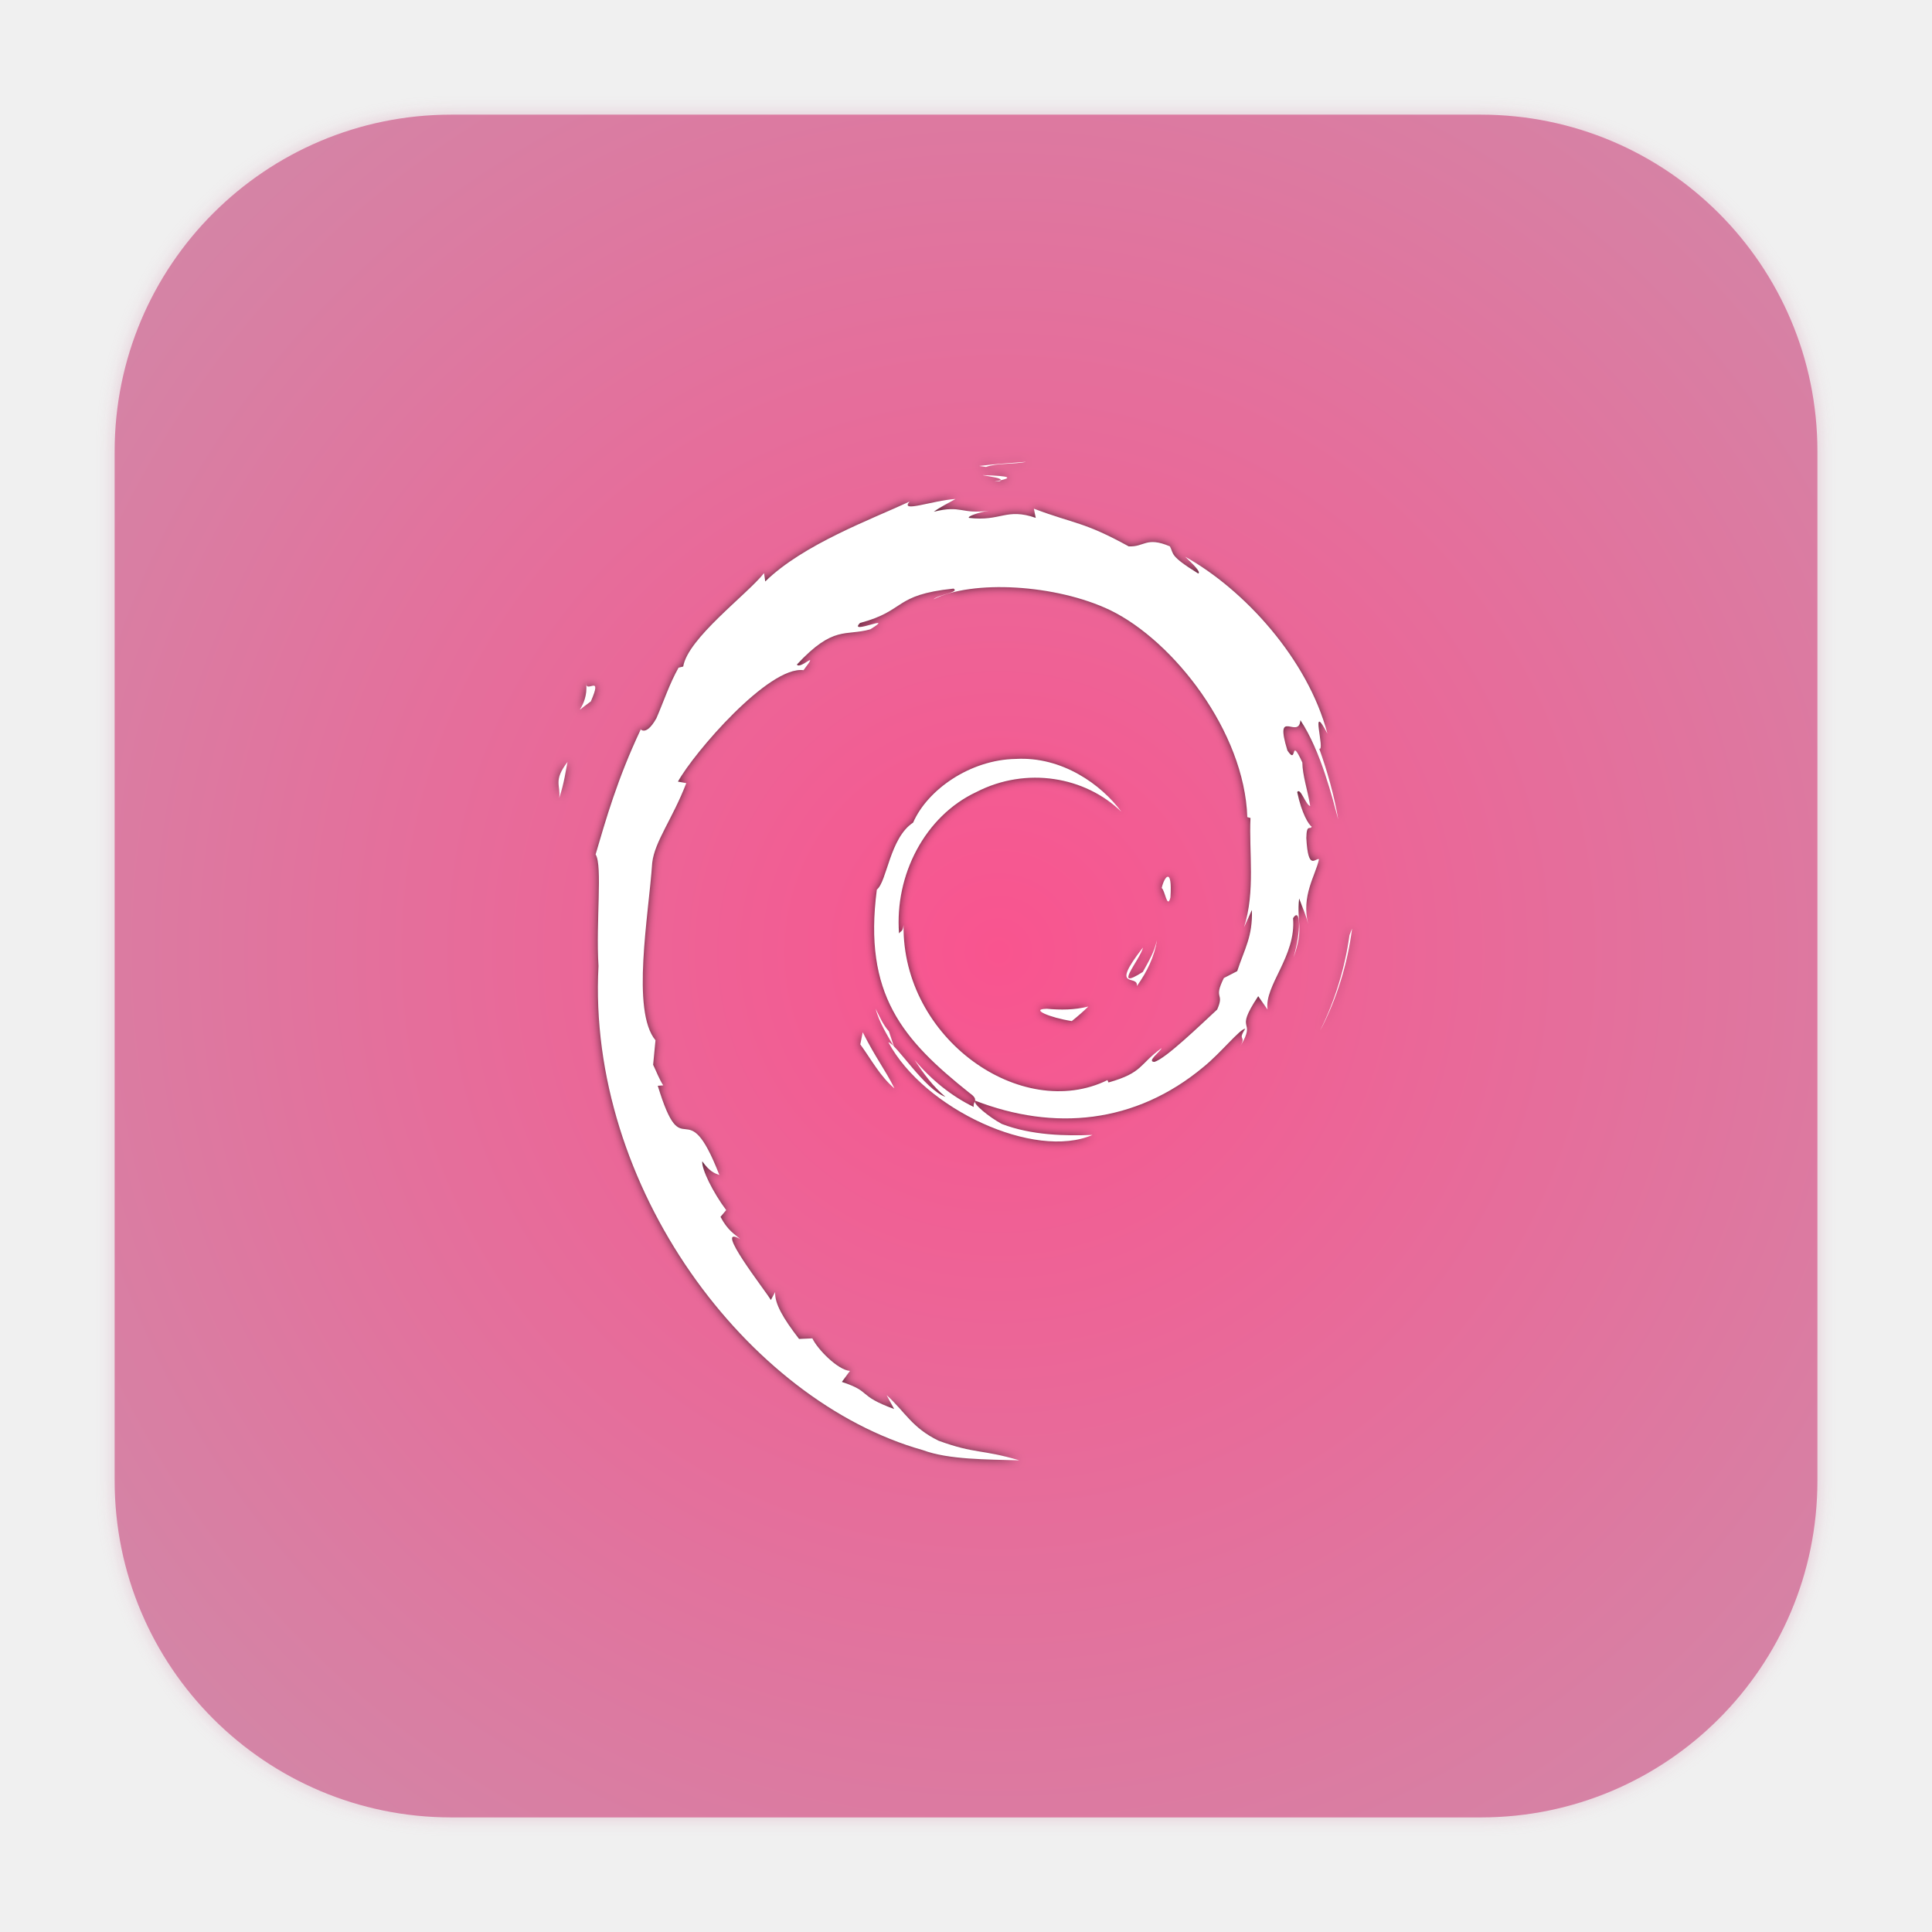
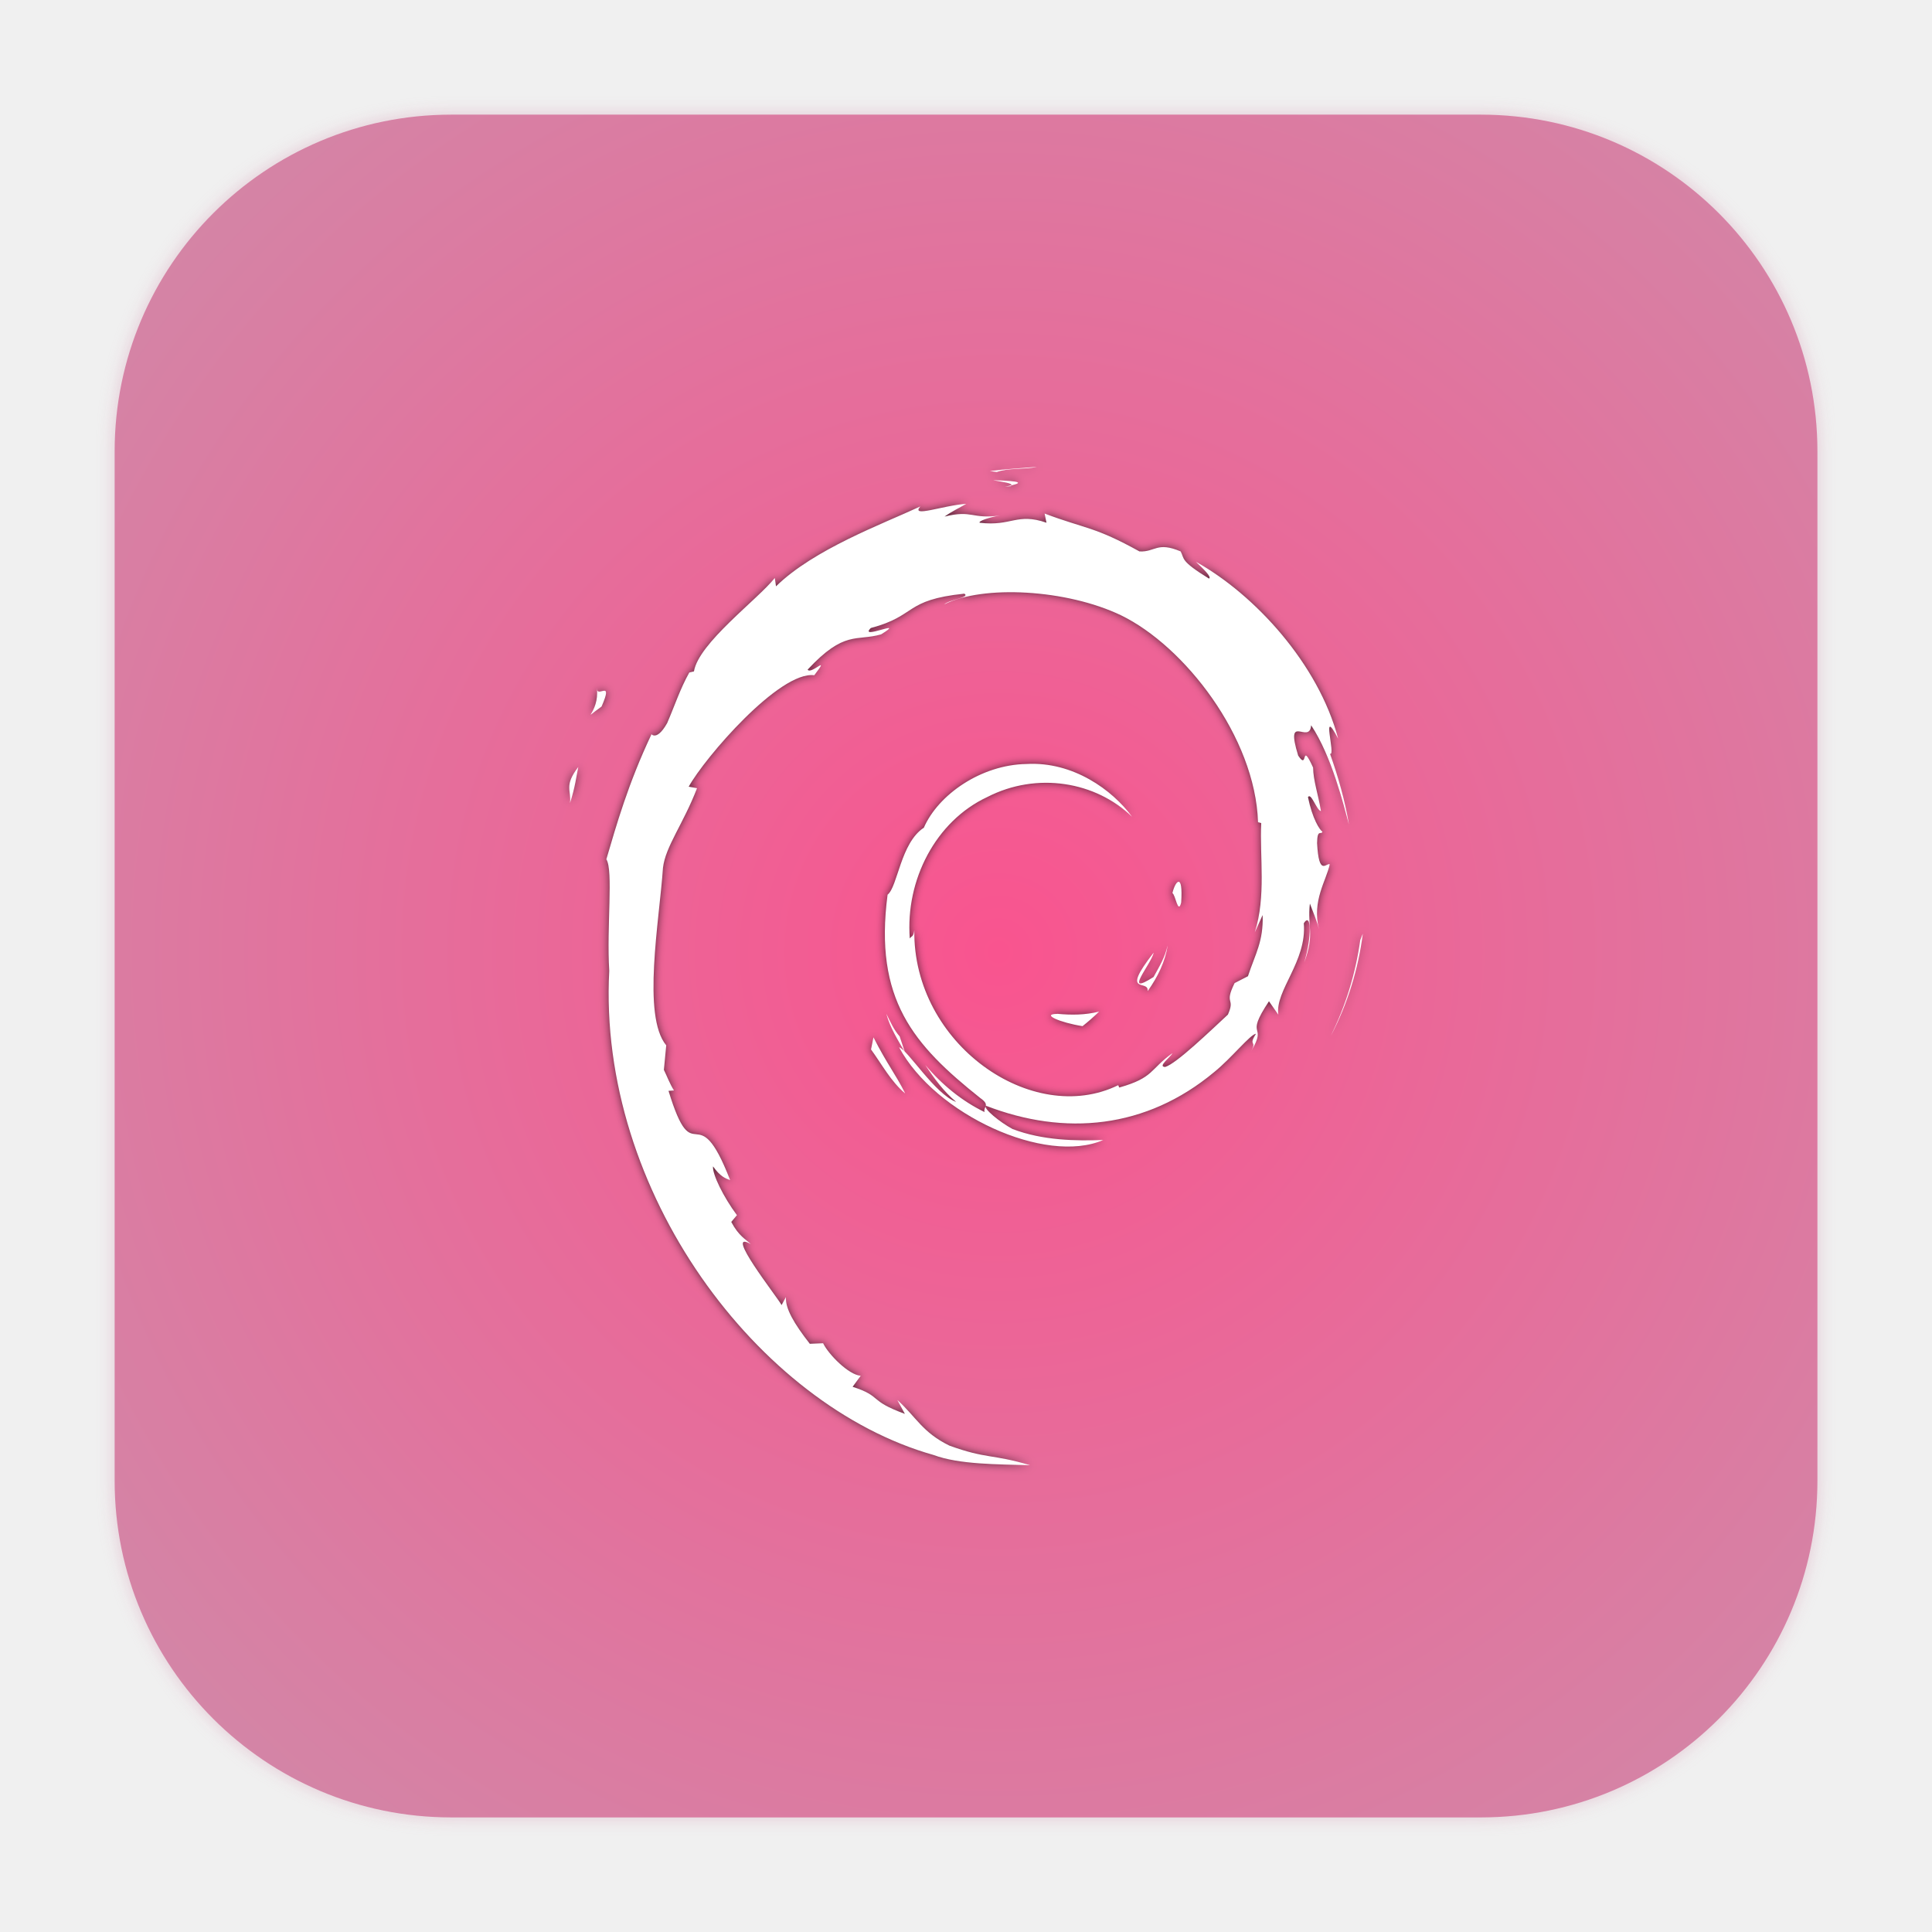
<svg xmlns="http://www.w3.org/2000/svg" xmlns:xlink="http://www.w3.org/1999/xlink" width="32" height="32" version="1.1" viewBox="0 0 32 32" id="svg8">
  <defs id="defs12">
    <linearGradient id="linearGradient822">
      <stop style="stop-color:#f9548f;stop-opacity:1;" offset="0" id="stop818" />
      <stop style="stop-color:#d287a7;stop-opacity:1" offset="1" id="stop820" />
    </linearGradient>
-     <radialGradient xlink:href="#linearGradient822" id="radialGradient828" gradientUnits="userSpaceOnUse" cx="16.4" cy="15.828" fx="16.4" fy="15.828" r="14.101" gradientTransform="matrix(1.347889,0.0017356,-0.0017356,1.347887,-5.538462,-5.593963)" />
+     <radialGradient xlink:href="#linearGradient822" id="radialGradient828" gradientUnits="userSpaceOnUse" cx="16.4" cy="15.828" fx="16.4" fy="15.828" r="14.101" gradientTransform="matrix(1.347889,0.0017356,-0.0017356,1.347887,-5.538461,-5.593963)" />
    <filter style="color-interpolation-filters:sRGB" id="filter916" x="-0.014" width="1.027" y="-0.011" height="1.022">
      <feGaussianBlur stdDeviation="0.074" id="feGaussianBlur918" />
    </filter>
    <filter style="color-interpolation-filters:sRGB" id="filter932" x="-0.012" width="1.024" y="-0.012" height="1.024">
      <feGaussianBlur stdDeviation="0.141" id="feGaussianBlur934" />
    </filter>
  </defs>
  <g id="distributor-logo-debian">
-     <rect ry="5.575" y="1.899" x="1.899" height="28.203" width="28.203" id="rect4497-3-6-3-3-5" style="opacity:0.397;fill:#d287a7;fill-opacity:1;fill-rule:evenodd;stroke:none;stroke-width:0.159;stroke-linecap:round;stroke-linejoin:bevel;stroke-miterlimit:4;stroke-dasharray:none;stroke-dashoffset:0;stroke-opacity:1;filter:url(#filter932)" />
+     <rect ry="5.575" y="1.898" x="1.898" height="28.203" width="28.203" id="rect4497-3-6-3-3-5" style="opacity:0.397;fill:#d287a7;fill-opacity:1;fill-rule:evenodd;stroke:none;stroke-width:0.159;stroke-linecap:round;stroke-linejoin:bevel;stroke-miterlimit:4;stroke-dasharray:none;stroke-dashoffset:0;stroke-opacity:1;filter:url(#filter932)" />
    <rect ry="5.575" y="1.899" x="1.899" height="28.203" width="28.203" id="rect4497-3-6-3-3" style="opacity:1;fill:url(#radialGradient828);fill-opacity:1;fill-rule:evenodd;stroke:none;stroke-width:0.159;stroke-linecap:round;stroke-linejoin:bevel;stroke-miterlimit:4;stroke-dasharray:none;stroke-dashoffset:0;stroke-opacity:1" />
-     <path id="path8-3" d="M 9.263,13.216 C 9.35,12.943 9.366,12.78 9.399,12.621 9.158,12.935 9.288,13.002 9.263,13.216 m 0.446,-1.897 c 0.044,0.409 -0.302,0.569 0.077,0.299 0.204,-0.467 -0.079,-0.129 -0.077,-0.299 M 16.332,7.734 C 16.521,7.664 16.796,7.695 16.997,7.649 16.735,7.671 16.475,7.685 16.219,7.718 l 0.113,0.016 m 6.062,7.649 -0.041,0.105 c -0.075,0.543 -0.238,1.081 -0.486,1.58 0.275,-0.526 0.452,-1.102 0.527,-1.685 m -7.671,1.698 c -0.098,-0.109 -0.154,-0.241 -0.219,-0.372 0.062,0.23 0.188,0.428 0.305,0.63 l -0.086,-0.257 m -0.433,0.017 -0.04,0.199 c 0.184,0.254 0.329,0.529 0.563,0.727 -0.168,-0.334 -0.293,-0.473 -0.524,-0.926 m 2.285,-9.144 -0.105,0.022 0.098,-0.009 0.007,-0.013 M 16.277,7.871 c 0.149,0.027 0.322,0.048 0.297,0.084 0.164,-0.037 0.2,-0.07 -0.297,-0.084 m 3.108,6.993 c 0.034,-0.512 -0.099,-0.35 -0.143,-0.155 0.052,0.028 0.093,0.361 0.143,0.155 m -0.553,1.465 c 0.167,-0.234 0.288,-0.489 0.33,-0.754 -0.038,0.188 -0.137,0.351 -0.232,0.523 -0.522,0.334 -0.049,-0.199 -3.73e-4,-0.401 -0.561,0.719 -0.077,0.431 -0.098,0.632 m -1.497,0.38 c -0.279,0.004 0.052,0.146 0.417,0.203 0.101,-0.08 0.192,-0.161 0.273,-0.24 -0.226,0.056 -0.457,0.058 -0.69,0.036 M 9.263,13.217 C 9.351,12.944 9.366,12.78 9.4,12.622 9.158,12.936 9.289,13.003 9.263,13.217 m 0.446,-1.897 c 0.044,0.41 -0.302,0.569 0.077,0.298 0.204,-0.467 -0.079,-0.129 -0.076,-0.299 M 16.332,7.734 c 0.188,-0.07 0.463,-0.039 0.664,-0.085 -0.261,0.022 -0.521,0.036 -0.777,0.069 l 0.113,0.016 m 6.062,7.65 -0.041,0.105 c -0.075,0.543 -0.238,1.081 -0.486,1.58 0.275,-0.526 0.452,-1.102 0.527,-1.685 m -7.671,1.698 c -0.097,-0.11 -0.154,-0.241 -0.219,-0.372 0.062,0.23 0.188,0.428 0.305,0.63 l -0.086,-0.258 m -0.433,0.017 -0.039,0.199 c 0.184,0.254 0.329,0.529 0.563,0.727 -0.168,-0.334 -0.293,-0.473 -0.524,-0.926 m 2.284,-9.144 -0.105,0.022 0.098,-0.009 0.007,-0.013 m 4.161,7.122 c 0.015,0.43 -0.121,0.638 -0.243,1.008 l -0.221,0.114 c -0.181,0.365 0.018,0.232 -0.111,0.522 -0.282,0.261 -0.856,0.816 -1.039,0.867 -0.134,-0.003 0.091,-0.165 0.12,-0.228 -0.378,0.27 -0.303,0.405 -0.881,0.569 l -0.017,-0.039 c -1.424,0.697 -3.403,-0.684 -3.377,-2.568 -0.015,0.12 -0.043,0.09 -0.075,0.138 -0.074,-0.969 0.43,-1.943 1.28,-2.341 0.831,-0.428 1.806,-0.253 2.401,0.325 -0.327,-0.446 -0.978,-0.918 -1.749,-0.874 -0.756,0.013 -1.463,0.512 -1.699,1.055 -0.387,0.253 -0.432,0.977 -0.601,1.11 -0.227,1.736 0.427,2.485 1.534,3.367 0.174,0.122 0.049,0.141 0.072,0.233 -0.368,-0.179 -0.704,-0.449 -0.981,-0.78 0.147,0.224 0.306,0.441 0.511,0.612 -0.347,-0.122 -0.81,-0.874 -0.945,-0.904 0.598,1.113 2.424,1.952 3.381,1.535 -0.443,0.017 -1.005,0.009 -1.502,-0.182 -0.209,-0.112 -0.493,-0.343 -0.442,-0.386 1.306,0.507 2.654,0.384 3.783,-0.558 0.288,-0.233 0.601,-0.629 0.692,-0.634 -0.137,0.214 0.023,0.103 -0.082,0.291 0.286,-0.48 -0.125,-0.196 0.296,-0.829 l 0.155,0.222 c -0.058,-0.399 0.476,-0.883 0.422,-1.514 0.123,-0.193 0.137,0.208 0.007,0.651 0.18,-0.492 0.048,-0.571 0.094,-0.977 0.05,0.137 0.116,0.281 0.15,0.426 -0.118,-0.476 0.12,-0.801 0.179,-1.077 -0.058,-0.027 -0.181,0.21 -0.21,-0.351 0.004,-0.244 0.065,-0.128 0.089,-0.188 -0.046,-0.028 -0.167,-0.215 -0.24,-0.573 0.053,-0.084 0.142,0.219 0.215,0.231 -0.047,-0.285 -0.127,-0.503 -0.13,-0.721 -0.212,-0.461 -0.075,0.062 -0.247,-0.198 -0.226,-0.732 0.187,-0.17 0.215,-0.502 0.342,0.515 0.536,1.313 0.626,1.644 -0.068,-0.403 -0.179,-0.794 -0.314,-1.172 0.104,0.046 -0.167,-0.829 0.135,-0.25 -0.324,-1.235 -1.382,-2.389 -2.356,-2.93 0.119,0.113 0.27,0.256 0.216,0.278 -0.485,-0.3 -0.4,-0.323 -0.469,-0.45 -0.395,-0.167 -0.42,0.014 -0.682,4.13e-4 -0.744,-0.41 -0.887,-0.367 -1.571,-0.624 l 0.031,0.152 c -0.493,-0.171 -0.574,0.064 -1.106,3.56e-4 -0.032,-0.026 0.171,-0.095 0.338,-0.12 -0.476,0.065 -0.454,-0.098 -0.92,0.018 0.115,-0.084 0.236,-0.139 0.359,-0.211 -0.388,0.025 -0.927,0.235 -0.761,0.043 -0.633,0.294 -1.759,0.707 -2.39,1.323 l -0.02,-0.138 c -0.289,0.361 -1.262,1.079 -1.339,1.547 l -0.077,0.019 c -0.15,0.265 -0.248,0.565 -0.367,0.838 -0.197,0.349 -0.289,0.134 -0.261,0.189 -0.387,0.817 -0.58,1.503 -0.746,2.066 0.118,0.184 0.003,1.108 0.048,1.848 -0.194,3.653 2.465,7.2 5.372,8.019 0.426,0.159 1.059,0.153 1.598,0.169 -0.636,-0.189 -0.718,-0.1 -1.337,-0.325 -0.447,-0.219 -0.545,-0.469 -0.861,-0.755 l 0.125,0.23 c -0.621,-0.228 -0.361,-0.283 -0.866,-0.449 l 0.134,-0.182 c -0.2,-0.016 -0.532,-0.352 -0.623,-0.539 l -0.22,0.009 C 12.97,21.834 12.829,21.59 12.839,21.4 l -0.071,0.132 c -0.081,-0.144 -0.973,-1.273 -0.51,-1.01 -0.086,-0.081 -0.2,-0.133 -0.324,-0.367 l 0.094,-0.112 c -0.222,-0.298 -0.41,-0.68 -0.396,-0.808 0.119,0.167 0.201,0.198 0.283,0.227 -0.563,-1.452 -0.594,-0.08 -1.02,-1.478 l 0.09,-0.007 c -0.069,-0.109 -0.111,-0.226 -0.167,-0.341 l 0.039,-0.406 c -0.405,-0.487 -0.113,-2.071 -0.054,-2.94 0.04,-0.353 0.338,-0.73 0.564,-1.319 l -0.138,-0.025 c 0.264,-0.478 1.505,-1.92 2.08,-1.846 0.279,-0.364 -0.055,-0.001 -0.11,-0.093 0.612,-0.658 0.804,-0.465 1.217,-0.584 0.445,-0.275 -0.382,0.107 -0.171,-0.105 0.77,-0.204 0.545,-0.465 1.549,-0.569 0.106,0.063 -0.246,0.097 -0.334,0.178 0.641,-0.326 2.029,-0.252 2.931,0.181 1.046,0.509 2.222,2.012 2.268,3.426 l 0.053,0.015 c -0.027,0.562 0.083,1.213 -0.107,1.81 l 0.128,-0.283 m -4.456,-7.206 c 0.149,0.027 0.322,0.048 0.297,0.084 0.164,-0.037 0.2,-0.07 -0.297,-0.084 m 3.109,6.994 c 0.034,-0.512 -0.099,-0.35 -0.143,-0.155 0.052,0.028 0.093,0.361 0.143,0.155 m -0.553,1.465 c 0.167,-0.234 0.288,-0.489 0.33,-0.754 -0.038,0.188 -0.137,0.351 -0.232,0.523 -0.521,0.334 -0.049,-0.199 -3.73e-4,-0.401 -0.561,0.719 -0.077,0.431 -0.098,0.632 m -1.497,0.38 c -0.279,0.004 0.052,0.146 0.417,0.203 0.101,-0.08 0.192,-0.161 0.273,-0.24 -0.226,0.056 -0.457,0.058 -0.69,0.036" style="opacity:0.647;fill:#000000;fill-opacity:1;stroke-width:0.827;filter:url(#filter916)" />
-     <path id="path8" d="m 9.263,13.216 c 0.088,-0.273 0.103,-0.437 0.137,-0.596 -0.241,0.314 -0.111,0.381 -0.137,0.596 m 0.446,-1.897 c 0.044,0.409 -0.302,0.569 0.077,0.299 0.204,-0.467 -0.079,-0.129 -0.077,-0.299 M 16.332,7.734 c 0.189,-0.07 0.463,-0.039 0.664,-0.085 -0.261,0.022 -0.521,0.036 -0.778,0.069 l 0.113,0.016 m 6.062,7.649 -0.041,0.105 c -0.075,0.543 -0.238,1.081 -0.486,1.58 0.275,-0.526 0.452,-1.102 0.527,-1.685 m -7.671,1.698 c -0.098,-0.109 -0.154,-0.241 -0.219,-0.372 0.062,0.23 0.188,0.428 0.305,0.63 l -0.086,-0.257 m -0.433,0.017 -0.04,0.199 c 0.184,0.254 0.329,0.529 0.563,0.727 -0.168,-0.334 -0.293,-0.473 -0.524,-0.926 m 2.285,-9.144 -0.105,0.022 0.098,-0.009 0.007,-0.013 m -0.297,-0.084 c 0.149,0.027 0.322,0.048 0.297,0.084 0.164,-0.037 0.2,-0.07 -0.297,-0.084 m 3.108,6.993 c 0.034,-0.512 -0.099,-0.35 -0.143,-0.155 0.052,0.028 0.093,0.361 0.143,0.155 m -0.553,1.465 c 0.167,-0.234 0.288,-0.489 0.33,-0.754 -0.038,0.188 -0.137,0.351 -0.232,0.523 -0.522,0.334 -0.049,-0.199 -3.73e-4,-0.401 -0.561,0.719 -0.077,0.431 -0.098,0.632 m -1.497,0.38 c -0.279,0.004 0.052,0.146 0.417,0.203 0.101,-0.08 0.192,-0.161 0.273,-0.24 -0.226,0.056 -0.457,0.058 -0.69,0.036 M 9.263,13.217 c 0.088,-0.273 0.103,-0.437 0.137,-0.596 -0.241,0.315 -0.111,0.382 -0.137,0.596 m 0.446,-1.897 c 0.044,0.41 -0.302,0.569 0.077,0.298 0.204,-0.467 -0.079,-0.129 -0.076,-0.299 M 16.332,7.734 c 0.188,-0.07 0.463,-0.039 0.664,-0.085 -0.261,0.022 -0.521,0.036 -0.777,0.069 l 0.113,0.016 m 6.062,7.65 -0.041,0.105 c -0.075,0.543 -0.238,1.081 -0.486,1.58 0.275,-0.526 0.452,-1.102 0.527,-1.685 m -7.671,1.698 c -0.097,-0.11 -0.154,-0.241 -0.219,-0.372 0.062,0.23 0.188,0.428 0.305,0.63 l -0.086,-0.258 m -0.433,0.017 -0.039,0.199 c 0.184,0.254 0.329,0.529 0.563,0.727 -0.168,-0.334 -0.293,-0.473 -0.524,-0.926 m 2.284,-9.144 -0.105,0.022 0.098,-0.009 0.007,-0.013 m 4.161,7.122 c 0.015,0.43 -0.121,0.638 -0.243,1.008 l -0.221,0.114 c -0.181,0.365 0.018,0.232 -0.111,0.522 -0.282,0.261 -0.856,0.816 -1.039,0.867 -0.134,-0.003 0.091,-0.165 0.12,-0.228 -0.378,0.27 -0.303,0.405 -0.881,0.569 l -0.017,-0.039 c -1.424,0.697 -3.403,-0.684 -3.377,-2.568 -0.015,0.12 -0.043,0.09 -0.075,0.138 -0.074,-0.969 0.43,-1.943 1.28,-2.341 0.831,-0.428 1.806,-0.253 2.401,0.325 -0.327,-0.446 -0.978,-0.918 -1.749,-0.874 -0.756,0.013 -1.463,0.512 -1.699,1.055 -0.387,0.253 -0.432,0.977 -0.601,1.11 -0.227,1.736 0.427,2.485 1.534,3.367 0.174,0.122 0.049,0.141 0.072,0.233 -0.368,-0.179 -0.704,-0.449 -0.981,-0.78 0.147,0.224 0.306,0.441 0.511,0.612 -0.347,-0.122 -0.81,-0.874 -0.945,-0.904 0.598,1.113 2.424,1.952 3.381,1.535 -0.443,0.017 -1.005,0.009 -1.502,-0.182 -0.209,-0.112 -0.493,-0.343 -0.442,-0.386 1.306,0.507 2.654,0.384 3.783,-0.558 0.288,-0.233 0.601,-0.629 0.692,-0.634 -0.137,0.214 0.023,0.103 -0.082,0.291 0.286,-0.48 -0.125,-0.196 0.296,-0.829 l 0.155,0.222 c -0.058,-0.399 0.476,-0.883 0.422,-1.514 0.123,-0.193 0.137,0.208 0.007,0.651 0.18,-0.492 0.048,-0.571 0.094,-0.977 0.05,0.137 0.116,0.281 0.15,0.426 -0.118,-0.476 0.12,-0.801 0.179,-1.077 -0.058,-0.027 -0.181,0.21 -0.21,-0.351 0.004,-0.244 0.065,-0.128 0.089,-0.188 -0.046,-0.028 -0.167,-0.215 -0.24,-0.573 0.053,-0.084 0.142,0.219 0.215,0.231 -0.047,-0.285 -0.127,-0.503 -0.13,-0.721 -0.212,-0.461 -0.075,0.062 -0.247,-0.198 -0.226,-0.732 0.187,-0.17 0.215,-0.502 0.342,0.515 0.536,1.313 0.626,1.644 -0.068,-0.403 -0.179,-0.794 -0.314,-1.172 0.104,0.046 -0.167,-0.829 0.135,-0.25 -0.324,-1.235 -1.382,-2.389 -2.356,-2.93 0.119,0.113 0.27,0.256 0.216,0.278 -0.485,-0.3 -0.4,-0.323 -0.469,-0.45 -0.395,-0.167 -0.42,0.014 -0.682,4.13e-4 -0.744,-0.41 -0.887,-0.367 -1.571,-0.624 l 0.031,0.152 c -0.493,-0.171 -0.574,0.064 -1.106,3.56e-4 -0.032,-0.026 0.171,-0.095 0.338,-0.12 -0.476,0.065 -0.454,-0.098 -0.92,0.018 0.115,-0.084 0.236,-0.139 0.359,-0.211 -0.388,0.025 -0.927,0.235 -0.761,0.043 -0.633,0.294 -1.759,0.707 -2.39,1.323 l -0.02,-0.138 c -0.289,0.361 -1.262,1.079 -1.339,1.547 l -0.077,0.019 c -0.15,0.265 -0.248,0.565 -0.367,0.838 -0.197,0.349 -0.289,0.134 -0.261,0.189 -0.387,0.817 -0.58,1.503 -0.746,2.066 0.118,0.184 0.003,1.108 0.048,1.848 -0.194,3.653 2.465,7.2 5.372,8.019 0.426,0.159 1.059,0.153 1.598,0.169 -0.636,-0.189 -0.718,-0.1 -1.337,-0.325 -0.447,-0.219 -0.545,-0.469 -0.861,-0.755 l 0.125,0.23 c -0.621,-0.228 -0.361,-0.283 -0.866,-0.449 l 0.134,-0.182 c -0.2,-0.016 -0.532,-0.352 -0.623,-0.539 l -0.22,0.009 C 12.97,21.834 12.829,21.59 12.839,21.4 l -0.071,0.132 c -0.081,-0.144 -0.973,-1.273 -0.51,-1.01 -0.086,-0.081 -0.2,-0.133 -0.324,-0.367 l 0.094,-0.112 c -0.222,-0.298 -0.41,-0.68 -0.396,-0.808 0.119,0.167 0.201,0.198 0.283,0.227 -0.563,-1.452 -0.594,-0.08 -1.02,-1.478 l 0.09,-0.007 c -0.069,-0.109 -0.111,-0.226 -0.167,-0.341 l 0.039,-0.406 c -0.405,-0.487 -0.113,-2.071 -0.054,-2.94 0.04,-0.353 0.338,-0.73 0.564,-1.319 l -0.138,-0.025 c 0.264,-0.478 1.505,-1.92 2.08,-1.846 0.279,-0.364 -0.055,-0.001 -0.11,-0.093 0.612,-0.658 0.804,-0.465 1.217,-0.584 0.445,-0.275 -0.382,0.107 -0.171,-0.105 0.77,-0.204 0.545,-0.465 1.549,-0.569 0.106,0.063 -0.246,0.097 -0.334,0.178 0.641,-0.326 2.029,-0.252 2.931,0.181 1.046,0.509 2.222,2.012 2.268,3.426 l 0.053,0.015 c -0.027,0.562 0.083,1.213 -0.107,1.81 l 0.128,-0.283 m -4.456,-7.206 c 0.149,0.027 0.322,0.048 0.297,0.084 0.164,-0.037 0.2,-0.07 -0.297,-0.084 m 3.109,6.994 c 0.034,-0.512 -0.099,-0.35 -0.143,-0.155 0.052,0.028 0.093,0.361 0.143,0.155 m -0.553,1.465 c 0.167,-0.234 0.288,-0.489 0.33,-0.754 -0.038,0.188 -0.137,0.351 -0.232,0.523 -0.521,0.334 -0.049,-0.199 -3.73e-4,-0.401 -0.561,0.719 -0.077,0.431 -0.098,0.632 m -1.497,0.38 c -0.279,0.004 0.052,0.146 0.417,0.203 0.101,-0.08 0.192,-0.161 0.273,-0.24 -0.226,0.056 -0.457,0.058 -0.69,0.036" style="fill:#ffffff;stroke-width:0.827" />
+     <path id="path8-3" d="m 9.441,13.3 c 0.088,-0.273 0.103,-0.437 0.137,-0.596 -0.241,0.314 -0.111,0.381 -0.137,0.596 m 0.446,-1.897 c 0.044,0.409 -0.302,0.569 0.077,0.299 0.204,-0.467 -0.079,-0.129 -0.077,-0.299 M 16.51,7.818 c 0.189,-0.07 0.463,-0.039 0.664,-0.085 -0.261,0.022 -0.521,0.036 -0.778,0.069 l 0.113,0.016 m 6.062,7.649 -0.041,0.105 c -0.075,0.543 -0.238,1.081 -0.486,1.58 0.275,-0.526 0.452,-1.102 0.527,-1.685 m -7.671,1.698 c -0.098,-0.109 -0.154,-0.241 -0.219,-0.372 0.062,0.23 0.188,0.428 0.305,0.63 l -0.086,-0.257 m -0.433,0.017 -0.04,0.199 c 0.184,0.254 0.329,0.529 0.563,0.727 -0.168,-0.334 -0.293,-0.473 -0.524,-0.926 m 2.285,-9.144 -0.105,0.022 0.098,-0.009 0.007,-0.013 m -0.297,-0.084 c 0.149,0.027 0.322,0.048 0.297,0.084 0.164,-0.037 0.2,-0.07 -0.297,-0.084 m 3.108,6.993 c 0.034,-0.512 -0.099,-0.35 -0.143,-0.155 0.052,0.028 0.093,0.361 0.143,0.155 m -0.553,1.465 c 0.167,-0.234 0.288,-0.489 0.33,-0.754 -0.038,0.188 -0.137,0.351 -0.232,0.523 -0.522,0.334 -0.049,-0.199 -3.73e-4,-0.401 -0.561,0.719 -0.077,0.431 -0.098,0.632 m -1.497,0.38 c -0.279,0.004 0.052,0.146 0.417,0.203 0.101,-0.08 0.192,-0.161 0.273,-0.24 -0.226,0.056 -0.457,0.058 -0.69,0.036 M 9.441,13.301 c 0.088,-0.273 0.103,-0.437 0.137,-0.596 -0.241,0.315 -0.111,0.382 -0.137,0.596 m 0.446,-1.897 c 0.044,0.41 -0.302,0.569 0.077,0.298 0.204,-0.467 -0.079,-0.129 -0.076,-0.299 M 16.51,7.818 c 0.188,-0.07 0.463,-0.039 0.664,-0.085 -0.261,0.022 -0.521,0.036 -0.777,0.069 l 0.113,0.016 m 6.062,7.65 -0.041,0.105 c -0.075,0.543 -0.238,1.081 -0.486,1.58 0.275,-0.526 0.452,-1.102 0.527,-1.685 m -7.671,1.698 c -0.097,-0.11 -0.154,-0.241 -0.219,-0.372 0.062,0.23 0.188,0.428 0.305,0.63 l -0.086,-0.258 m -0.433,0.017 -0.039,0.199 c 0.184,0.254 0.329,0.529 0.563,0.727 -0.168,-0.334 -0.293,-0.473 -0.524,-0.926 m 2.284,-9.144 -0.105,0.022 0.098,-0.009 0.007,-0.013 m 4.161,7.122 c 0.015,0.43 -0.121,0.638 -0.243,1.008 l -0.221,0.114 c -0.181,0.365 0.018,0.232 -0.111,0.522 -0.282,0.261 -0.856,0.816 -1.039,0.867 -0.134,-0.003 0.091,-0.165 0.12,-0.228 -0.378,0.27 -0.303,0.405 -0.881,0.569 l -0.017,-0.039 c -1.424,0.697 -3.403,-0.684 -3.377,-2.568 -0.015,0.12 -0.043,0.09 -0.075,0.138 -0.074,-0.969 0.43,-1.943 1.28,-2.341 0.831,-0.428 1.806,-0.253 2.401,0.325 -0.327,-0.446 -0.978,-0.918 -1.749,-0.874 -0.756,0.013 -1.463,0.512 -1.699,1.055 -0.387,0.253 -0.432,0.977 -0.601,1.11 -0.227,1.736 0.427,2.485 1.534,3.367 0.174,0.122 0.049,0.141 0.072,0.233 -0.368,-0.179 -0.704,-0.449 -0.981,-0.78 0.147,0.224 0.306,0.441 0.511,0.612 -0.347,-0.122 -0.81,-0.874 -0.945,-0.904 0.598,1.113 2.424,1.952 3.381,1.535 -0.443,0.017 -1.005,0.009 -1.502,-0.182 -0.209,-0.112 -0.493,-0.343 -0.442,-0.386 1.306,0.507 2.654,0.384 3.783,-0.558 0.288,-0.233 0.601,-0.629 0.692,-0.634 -0.137,0.214 0.023,0.103 -0.082,0.291 0.286,-0.48 -0.125,-0.196 0.296,-0.829 l 0.155,0.222 c -0.058,-0.399 0.476,-0.883 0.422,-1.514 0.123,-0.193 0.137,0.208 0.007,0.651 0.18,-0.492 0.048,-0.571 0.094,-0.977 0.05,0.137 0.116,0.281 0.15,0.426 -0.118,-0.476 0.12,-0.801 0.179,-1.077 -0.058,-0.027 -0.181,0.21 -0.21,-0.351 0.004,-0.244 0.065,-0.128 0.089,-0.188 -0.046,-0.028 -0.167,-0.215 -0.24,-0.573 0.053,-0.084 0.142,0.219 0.215,0.231 -0.047,-0.285 -0.127,-0.503 -0.13,-0.721 -0.212,-0.461 -0.075,0.062 -0.247,-0.198 -0.226,-0.732 0.187,-0.17 0.215,-0.502 0.342,0.515 0.536,1.313 0.626,1.644 -0.068,-0.403 -0.179,-0.794 -0.314,-1.172 0.104,0.046 -0.167,-0.829 0.135,-0.25 -0.324,-1.235 -1.382,-2.389 -2.356,-2.93 0.119,0.113 0.27,0.256 0.216,0.278 -0.485,-0.3 -0.4,-0.323 -0.469,-0.45 -0.395,-0.167 -0.42,0.014 -0.682,4.13e-4 C 18.129,8.72 17.986,8.763 17.302,8.506 l 0.031,0.152 c -0.493,-0.171 -0.574,0.064 -1.106,3.56e-4 -0.032,-0.026 0.171,-0.095 0.338,-0.12 -0.476,0.065 -0.454,-0.098 -0.92,0.018 0.115,-0.084 0.236,-0.139 0.359,-0.211 -0.388,0.025 -0.927,0.235 -0.761,0.043 -0.633,0.294 -1.759,0.707 -2.39,1.323 l -0.02,-0.138 c -0.289,0.361 -1.262,1.079 -1.339,1.547 l -0.077,0.019 c -0.15,0.265 -0.248,0.565 -0.367,0.838 -0.197,0.349 -0.289,0.134 -0.261,0.189 -0.387,0.817 -0.58,1.503 -0.746,2.066 0.118,0.184 0.003,1.108 0.048,1.848 -0.194,3.653 2.465,7.2 5.372,8.019 0.426,0.159 1.059,0.153 1.598,0.169 -0.636,-0.189 -0.718,-0.1 -1.337,-0.325 -0.447,-0.219 -0.545,-0.469 -0.861,-0.755 l 0.125,0.23 c -0.621,-0.228 -0.361,-0.283 -0.866,-0.449 l 0.134,-0.182 c -0.2,-0.016 -0.532,-0.352 -0.623,-0.539 l -0.22,0.009 c -0.264,-0.339 -0.405,-0.584 -0.395,-0.774 l -0.071,0.132 c -0.081,-0.144 -0.973,-1.273 -0.51,-1.01 -0.086,-0.081 -0.2,-0.133 -0.324,-0.367 l 0.094,-0.112 c -0.222,-0.298 -0.41,-0.68 -0.396,-0.808 0.119,0.167 0.201,0.198 0.283,0.227 -0.563,-1.452 -0.594,-0.08 -1.02,-1.478 l 0.09,-0.007 c -0.069,-0.109 -0.111,-0.226 -0.167,-0.341 l 0.039,-0.406 c -0.405,-0.487 -0.113,-2.071 -0.054,-2.94 0.04,-0.353 0.338,-0.73 0.564,-1.319 l -0.138,-0.025 c 0.264,-0.478 1.505,-1.92 2.08,-1.846 0.279,-0.364 -0.055,-0.001 -0.11,-0.093 0.612,-0.658 0.804,-0.465 1.217,-0.584 0.445,-0.275 -0.382,0.107 -0.171,-0.105 0.77,-0.204 0.545,-0.465 1.549,-0.569 0.106,0.063 -0.246,0.097 -0.334,0.178 0.641,-0.326 2.029,-0.252 2.931,0.181 1.046,0.509 2.222,2.012 2.268,3.426 l 0.053,0.015 c -0.027,0.562 0.083,1.213 -0.107,1.81 l 0.128,-0.283 m -4.456,-7.206 c 0.149,0.027 0.322,0.048 0.297,0.084 0.164,-0.037 0.2,-0.07 -0.297,-0.084 m 3.109,6.994 c 0.034,-0.512 -0.099,-0.35 -0.143,-0.155 0.052,0.028 0.093,0.361 0.143,0.155 m -0.553,1.465 c 0.167,-0.234 0.288,-0.489 0.33,-0.754 -0.038,0.188 -0.137,0.351 -0.232,0.523 -0.521,0.334 -0.049,-0.199 -3.73e-4,-0.401 -0.561,0.719 -0.077,0.431 -0.098,0.632 m -1.497,0.38 c -0.279,0.004 0.052,0.146 0.417,0.203 0.101,-0.08 0.192,-0.161 0.273,-0.24 -0.226,0.056 -0.457,0.058 -0.69,0.036" style="opacity:0.647;fill:#000000;fill-opacity:1;stroke-width:0.827;filter:url(#filter916)" />
+     <path id="path8" d="m 9.441,13.3 c 0.088,-0.273 0.103,-0.437 0.137,-0.596 -0.241,0.314 -0.111,0.381 -0.137,0.596 m 0.446,-1.897 c 0.044,0.409 -0.302,0.569 0.077,0.299 0.204,-0.467 -0.079,-0.129 -0.077,-0.299 M 16.51,7.818 c 0.189,-0.07 0.463,-0.039 0.664,-0.085 -0.261,0.022 -0.521,0.036 -0.778,0.069 l 0.113,0.016 m 6.062,7.649 -0.041,0.105 c -0.075,0.543 -0.238,1.081 -0.486,1.58 0.275,-0.526 0.452,-1.102 0.527,-1.685 m -7.671,1.698 c -0.098,-0.109 -0.154,-0.241 -0.219,-0.372 0.062,0.23 0.188,0.428 0.305,0.63 l -0.086,-0.257 m -0.433,0.017 -0.04,0.199 c 0.184,0.254 0.329,0.529 0.563,0.727 -0.168,-0.334 -0.293,-0.473 -0.524,-0.926 m 2.285,-9.144 -0.105,0.022 0.098,-0.009 0.007,-0.013 m -0.297,-0.084 c 0.149,0.027 0.322,0.048 0.297,0.084 0.164,-0.037 0.2,-0.07 -0.297,-0.084 m 3.108,6.993 c 0.034,-0.512 -0.099,-0.35 -0.143,-0.155 0.052,0.028 0.093,0.361 0.143,0.155 m -0.553,1.465 c 0.167,-0.234 0.288,-0.489 0.33,-0.754 -0.038,0.188 -0.137,0.351 -0.232,0.523 -0.522,0.334 -0.049,-0.199 -3.73e-4,-0.401 -0.561,0.719 -0.077,0.431 -0.098,0.632 m -1.497,0.38 c -0.279,0.004 0.052,0.146 0.417,0.203 0.101,-0.08 0.192,-0.161 0.273,-0.24 -0.226,0.056 -0.457,0.058 -0.69,0.036 M 9.441,13.301 c 0.088,-0.273 0.103,-0.437 0.137,-0.596 -0.241,0.315 -0.111,0.382 -0.137,0.596 m 0.446,-1.897 c 0.044,0.41 -0.302,0.569 0.077,0.298 0.204,-0.467 -0.079,-0.129 -0.076,-0.299 M 16.51,7.818 c 0.188,-0.07 0.463,-0.039 0.664,-0.085 -0.261,0.022 -0.521,0.036 -0.777,0.069 l 0.113,0.016 m 6.062,7.65 -0.041,0.105 c -0.075,0.543 -0.238,1.081 -0.486,1.58 0.275,-0.526 0.452,-1.102 0.527,-1.685 m -7.671,1.698 c -0.097,-0.11 -0.154,-0.241 -0.219,-0.372 0.062,0.23 0.188,0.428 0.305,0.63 l -0.086,-0.258 m -0.433,0.017 -0.039,0.199 c 0.184,0.254 0.329,0.529 0.563,0.727 -0.168,-0.334 -0.293,-0.473 -0.524,-0.926 m 2.284,-9.144 -0.105,0.022 0.098,-0.009 0.007,-0.013 m 4.161,7.122 c 0.015,0.43 -0.121,0.638 -0.243,1.008 l -0.221,0.114 c -0.181,0.365 0.018,0.232 -0.111,0.522 -0.282,0.261 -0.856,0.816 -1.039,0.867 -0.134,-0.003 0.091,-0.165 0.12,-0.228 -0.378,0.27 -0.303,0.405 -0.881,0.569 l -0.017,-0.039 c -1.424,0.697 -3.403,-0.684 -3.377,-2.568 -0.015,0.12 -0.043,0.09 -0.075,0.138 -0.074,-0.969 0.43,-1.943 1.28,-2.341 0.831,-0.428 1.806,-0.253 2.401,0.325 -0.327,-0.446 -0.978,-0.918 -1.749,-0.874 -0.756,0.013 -1.463,0.512 -1.699,1.055 -0.387,0.253 -0.432,0.977 -0.601,1.11 -0.227,1.736 0.427,2.485 1.534,3.367 0.174,0.122 0.049,0.141 0.072,0.233 -0.368,-0.179 -0.704,-0.449 -0.981,-0.78 0.147,0.224 0.306,0.441 0.511,0.612 -0.347,-0.122 -0.81,-0.874 -0.945,-0.904 0.598,1.113 2.424,1.952 3.381,1.535 -0.443,0.017 -1.005,0.009 -1.502,-0.182 -0.209,-0.112 -0.493,-0.343 -0.442,-0.386 1.306,0.507 2.654,0.384 3.783,-0.558 0.288,-0.233 0.601,-0.629 0.692,-0.634 -0.137,0.214 0.023,0.103 -0.082,0.291 0.286,-0.48 -0.125,-0.196 0.296,-0.829 l 0.155,0.222 c -0.058,-0.399 0.476,-0.883 0.422,-1.514 0.123,-0.193 0.137,0.208 0.007,0.651 0.18,-0.492 0.048,-0.571 0.094,-0.977 0.05,0.137 0.116,0.281 0.15,0.426 -0.118,-0.476 0.12,-0.801 0.179,-1.077 -0.058,-0.027 -0.181,0.21 -0.21,-0.351 0.004,-0.244 0.065,-0.128 0.089,-0.188 -0.046,-0.028 -0.167,-0.215 -0.24,-0.573 0.053,-0.084 0.142,0.219 0.215,0.231 -0.047,-0.285 -0.127,-0.503 -0.13,-0.721 -0.212,-0.461 -0.075,0.062 -0.247,-0.198 -0.226,-0.732 0.187,-0.17 0.215,-0.502 0.342,0.515 0.536,1.313 0.626,1.644 -0.068,-0.403 -0.179,-0.794 -0.314,-1.172 0.104,0.046 -0.167,-0.829 0.135,-0.25 -0.324,-1.235 -1.382,-2.389 -2.356,-2.93 0.119,0.113 0.27,0.256 0.216,0.278 -0.485,-0.3 -0.4,-0.323 -0.469,-0.45 -0.395,-0.167 -0.42,0.014 -0.682,4.13e-4 C 18.129,8.72 17.986,8.763 17.302,8.506 l 0.031,0.152 c -0.493,-0.171 -0.574,0.064 -1.106,3.56e-4 -0.032,-0.026 0.171,-0.095 0.338,-0.12 -0.476,0.065 -0.454,-0.098 -0.92,0.018 0.115,-0.084 0.236,-0.139 0.359,-0.211 -0.388,0.025 -0.927,0.235 -0.761,0.043 -0.633,0.294 -1.759,0.707 -2.39,1.323 l -0.02,-0.138 c -0.289,0.361 -1.262,1.079 -1.339,1.547 l -0.077,0.019 c -0.15,0.265 -0.248,0.565 -0.367,0.838 -0.197,0.349 -0.289,0.134 -0.261,0.189 -0.387,0.817 -0.58,1.503 -0.746,2.066 0.118,0.184 0.003,1.108 0.048,1.848 -0.194,3.653 2.465,7.2 5.372,8.019 0.426,0.159 1.059,0.153 1.598,0.169 -0.636,-0.189 -0.718,-0.1 -1.337,-0.325 -0.447,-0.219 -0.545,-0.469 -0.861,-0.755 l 0.125,0.23 c -0.621,-0.228 -0.361,-0.283 -0.866,-0.449 l 0.134,-0.182 c -0.2,-0.016 -0.532,-0.352 -0.623,-0.539 l -0.22,0.009 C 13.148,21.918 13.007,21.673 13.017,21.484 l -0.071,0.132 c -0.081,-0.144 -0.973,-1.273 -0.51,-1.01 -0.086,-0.081 -0.2,-0.133 -0.324,-0.367 l 0.094,-0.112 c -0.222,-0.298 -0.41,-0.68 -0.396,-0.808 0.119,0.167 0.201,0.198 0.283,0.227 -0.563,-1.452 -0.594,-0.08 -1.02,-1.478 l 0.09,-0.007 c -0.069,-0.109 -0.111,-0.226 -0.167,-0.341 l 0.039,-0.406 c -0.405,-0.487 -0.113,-2.071 -0.054,-2.94 0.04,-0.353 0.338,-0.73 0.564,-1.319 l -0.138,-0.025 c 0.264,-0.478 1.505,-1.92 2.08,-1.846 0.279,-0.364 -0.055,-0.001 -0.11,-0.093 0.612,-0.658 0.804,-0.465 1.217,-0.584 0.445,-0.275 -0.382,0.107 -0.171,-0.105 0.77,-0.204 0.545,-0.465 1.549,-0.569 0.106,0.063 -0.246,0.097 -0.334,0.178 0.641,-0.326 2.029,-0.252 2.931,0.181 1.046,0.509 2.222,2.012 2.268,3.426 l 0.053,0.015 c -0.027,0.562 0.083,1.213 -0.107,1.81 l 0.128,-0.283 m -4.456,-7.206 c 0.149,0.027 0.322,0.048 0.297,0.084 0.164,-0.037 0.2,-0.07 -0.297,-0.084 m 3.109,6.994 c 0.034,-0.512 -0.099,-0.35 -0.143,-0.155 0.052,0.028 0.093,0.361 0.143,0.155 m -0.553,1.465 c 0.167,-0.234 0.288,-0.489 0.33,-0.754 -0.038,0.188 -0.137,0.351 -0.232,0.523 -0.521,0.334 -0.049,-0.199 -3.73e-4,-0.401 -0.561,0.719 -0.077,0.431 -0.098,0.632 m -1.497,0.38 c -0.279,0.004 0.052,0.146 0.417,0.203 0.101,-0.08 0.192,-0.161 0.273,-0.24 -0.226,0.056 -0.457,0.058 -0.69,0.036" style="fill:#ffffff;stroke-width:0.827" />
  </g>
</svg>
